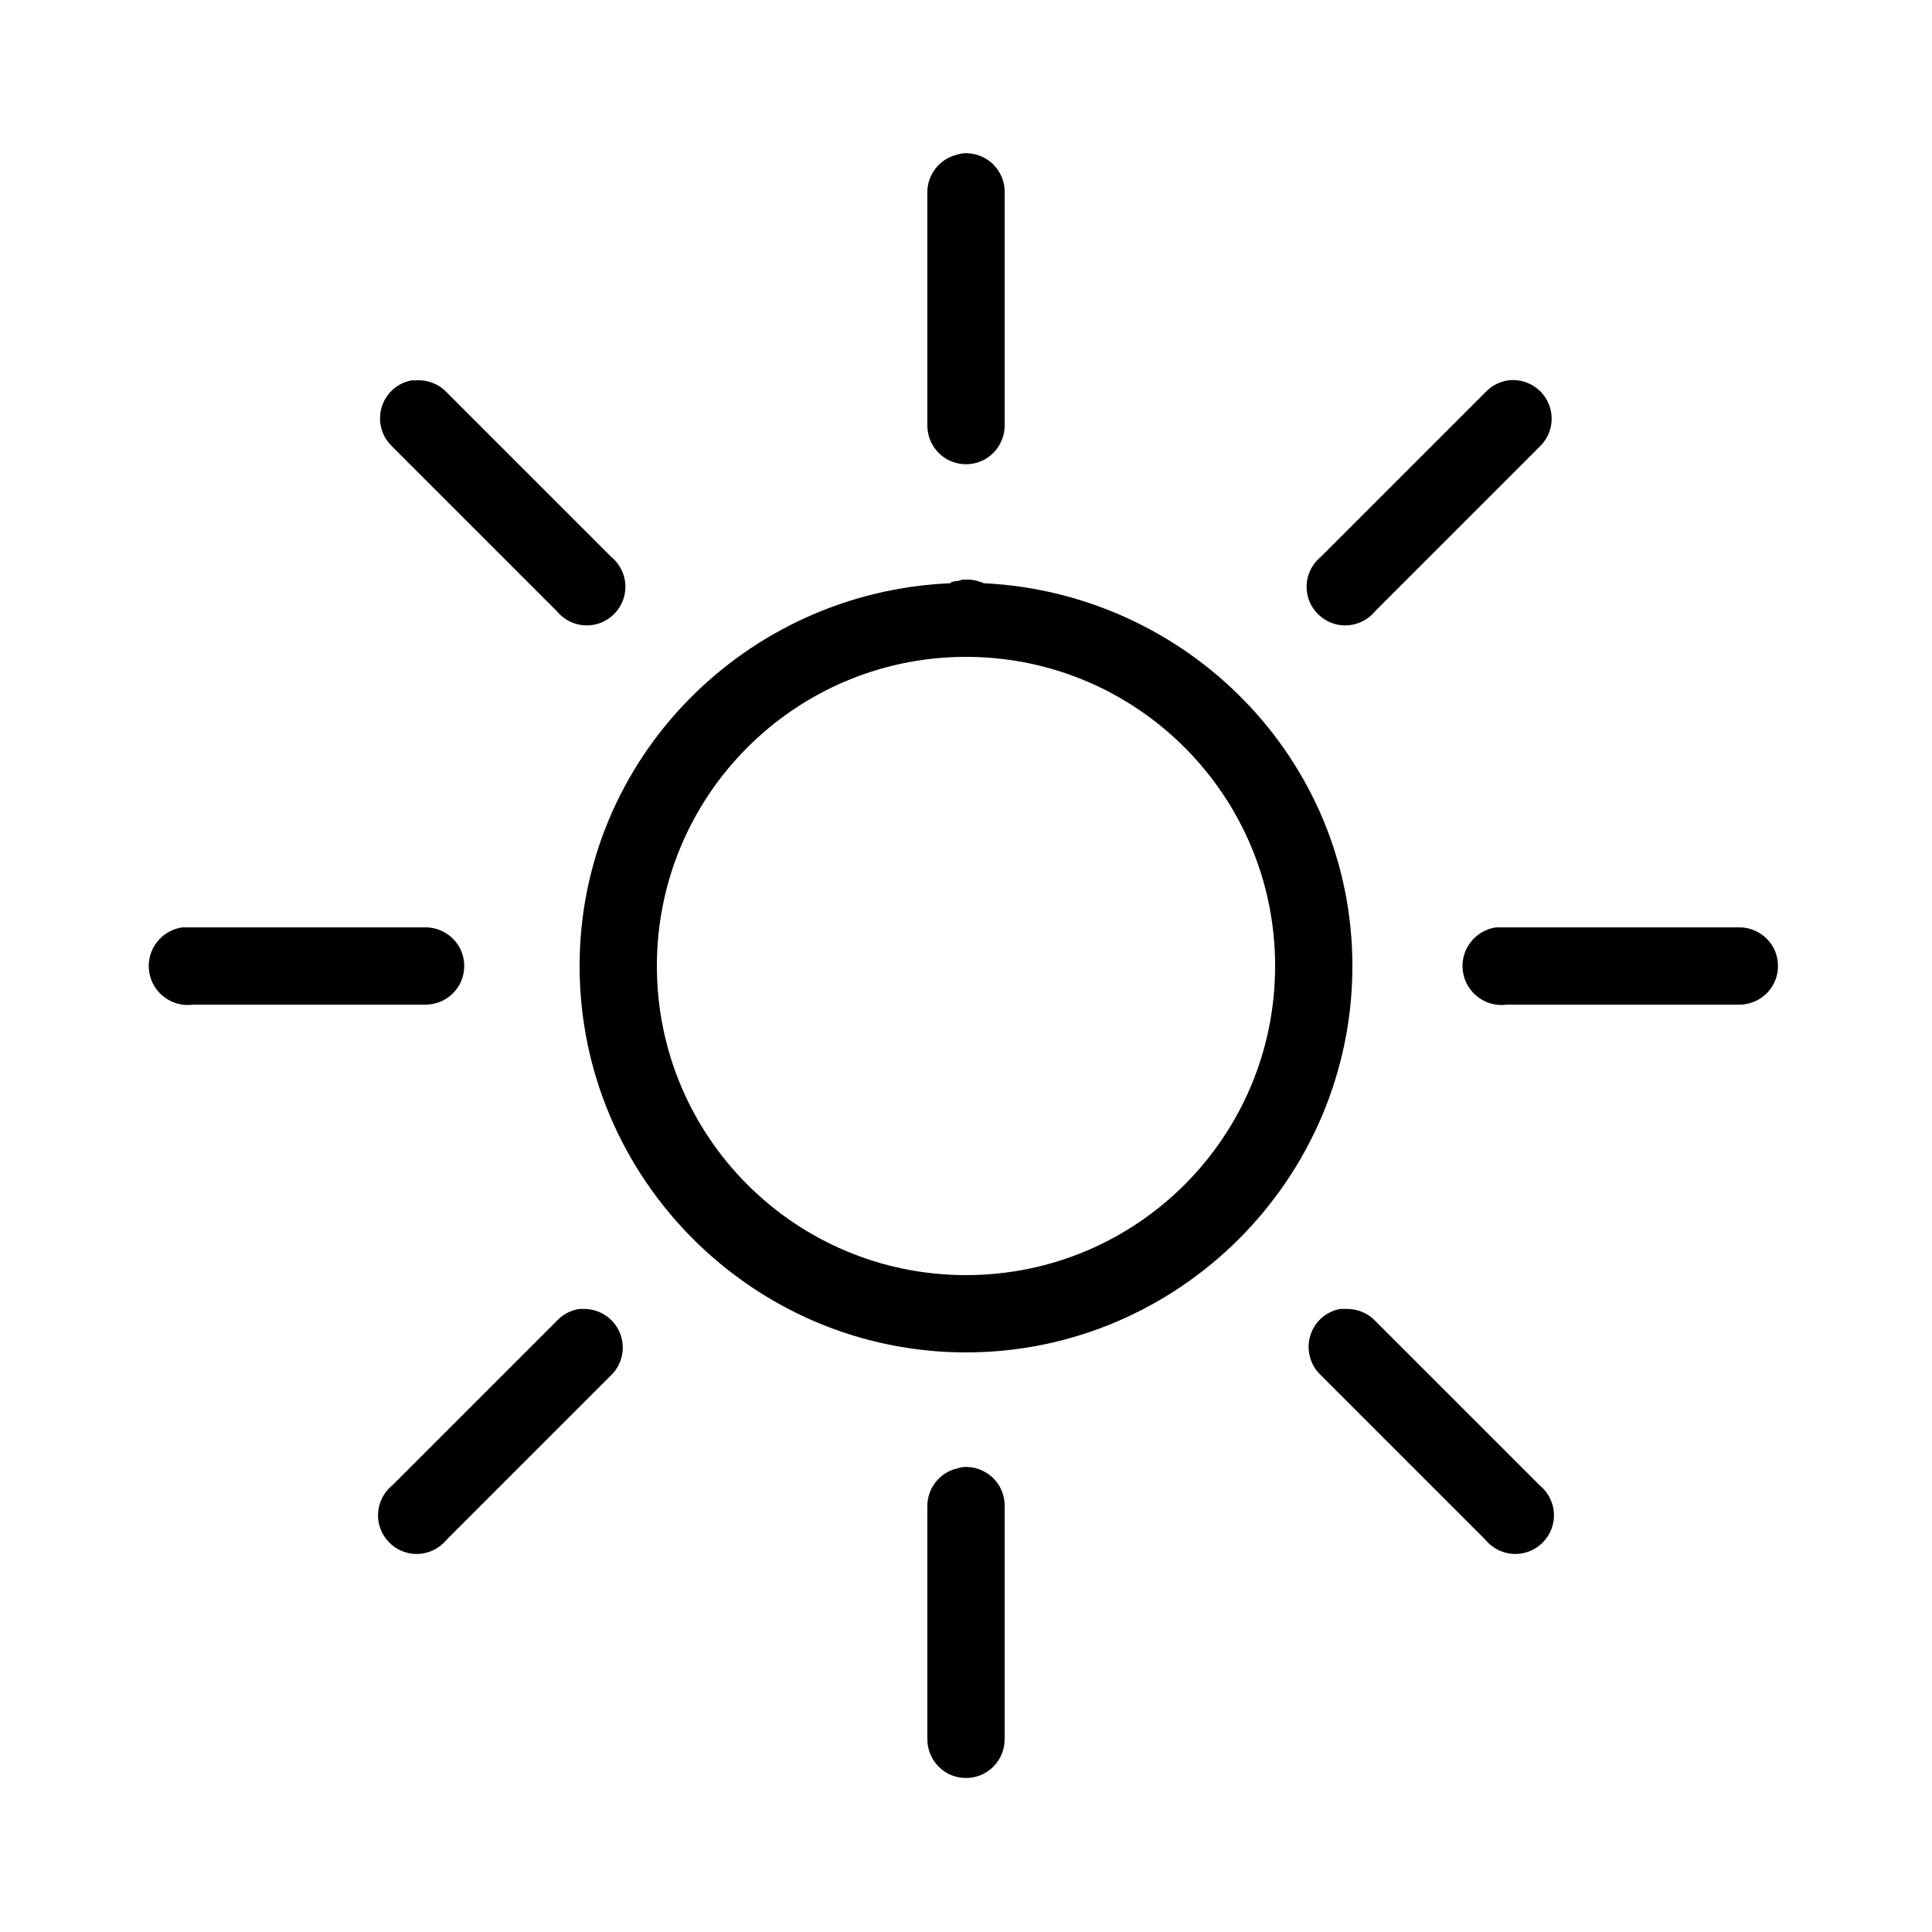
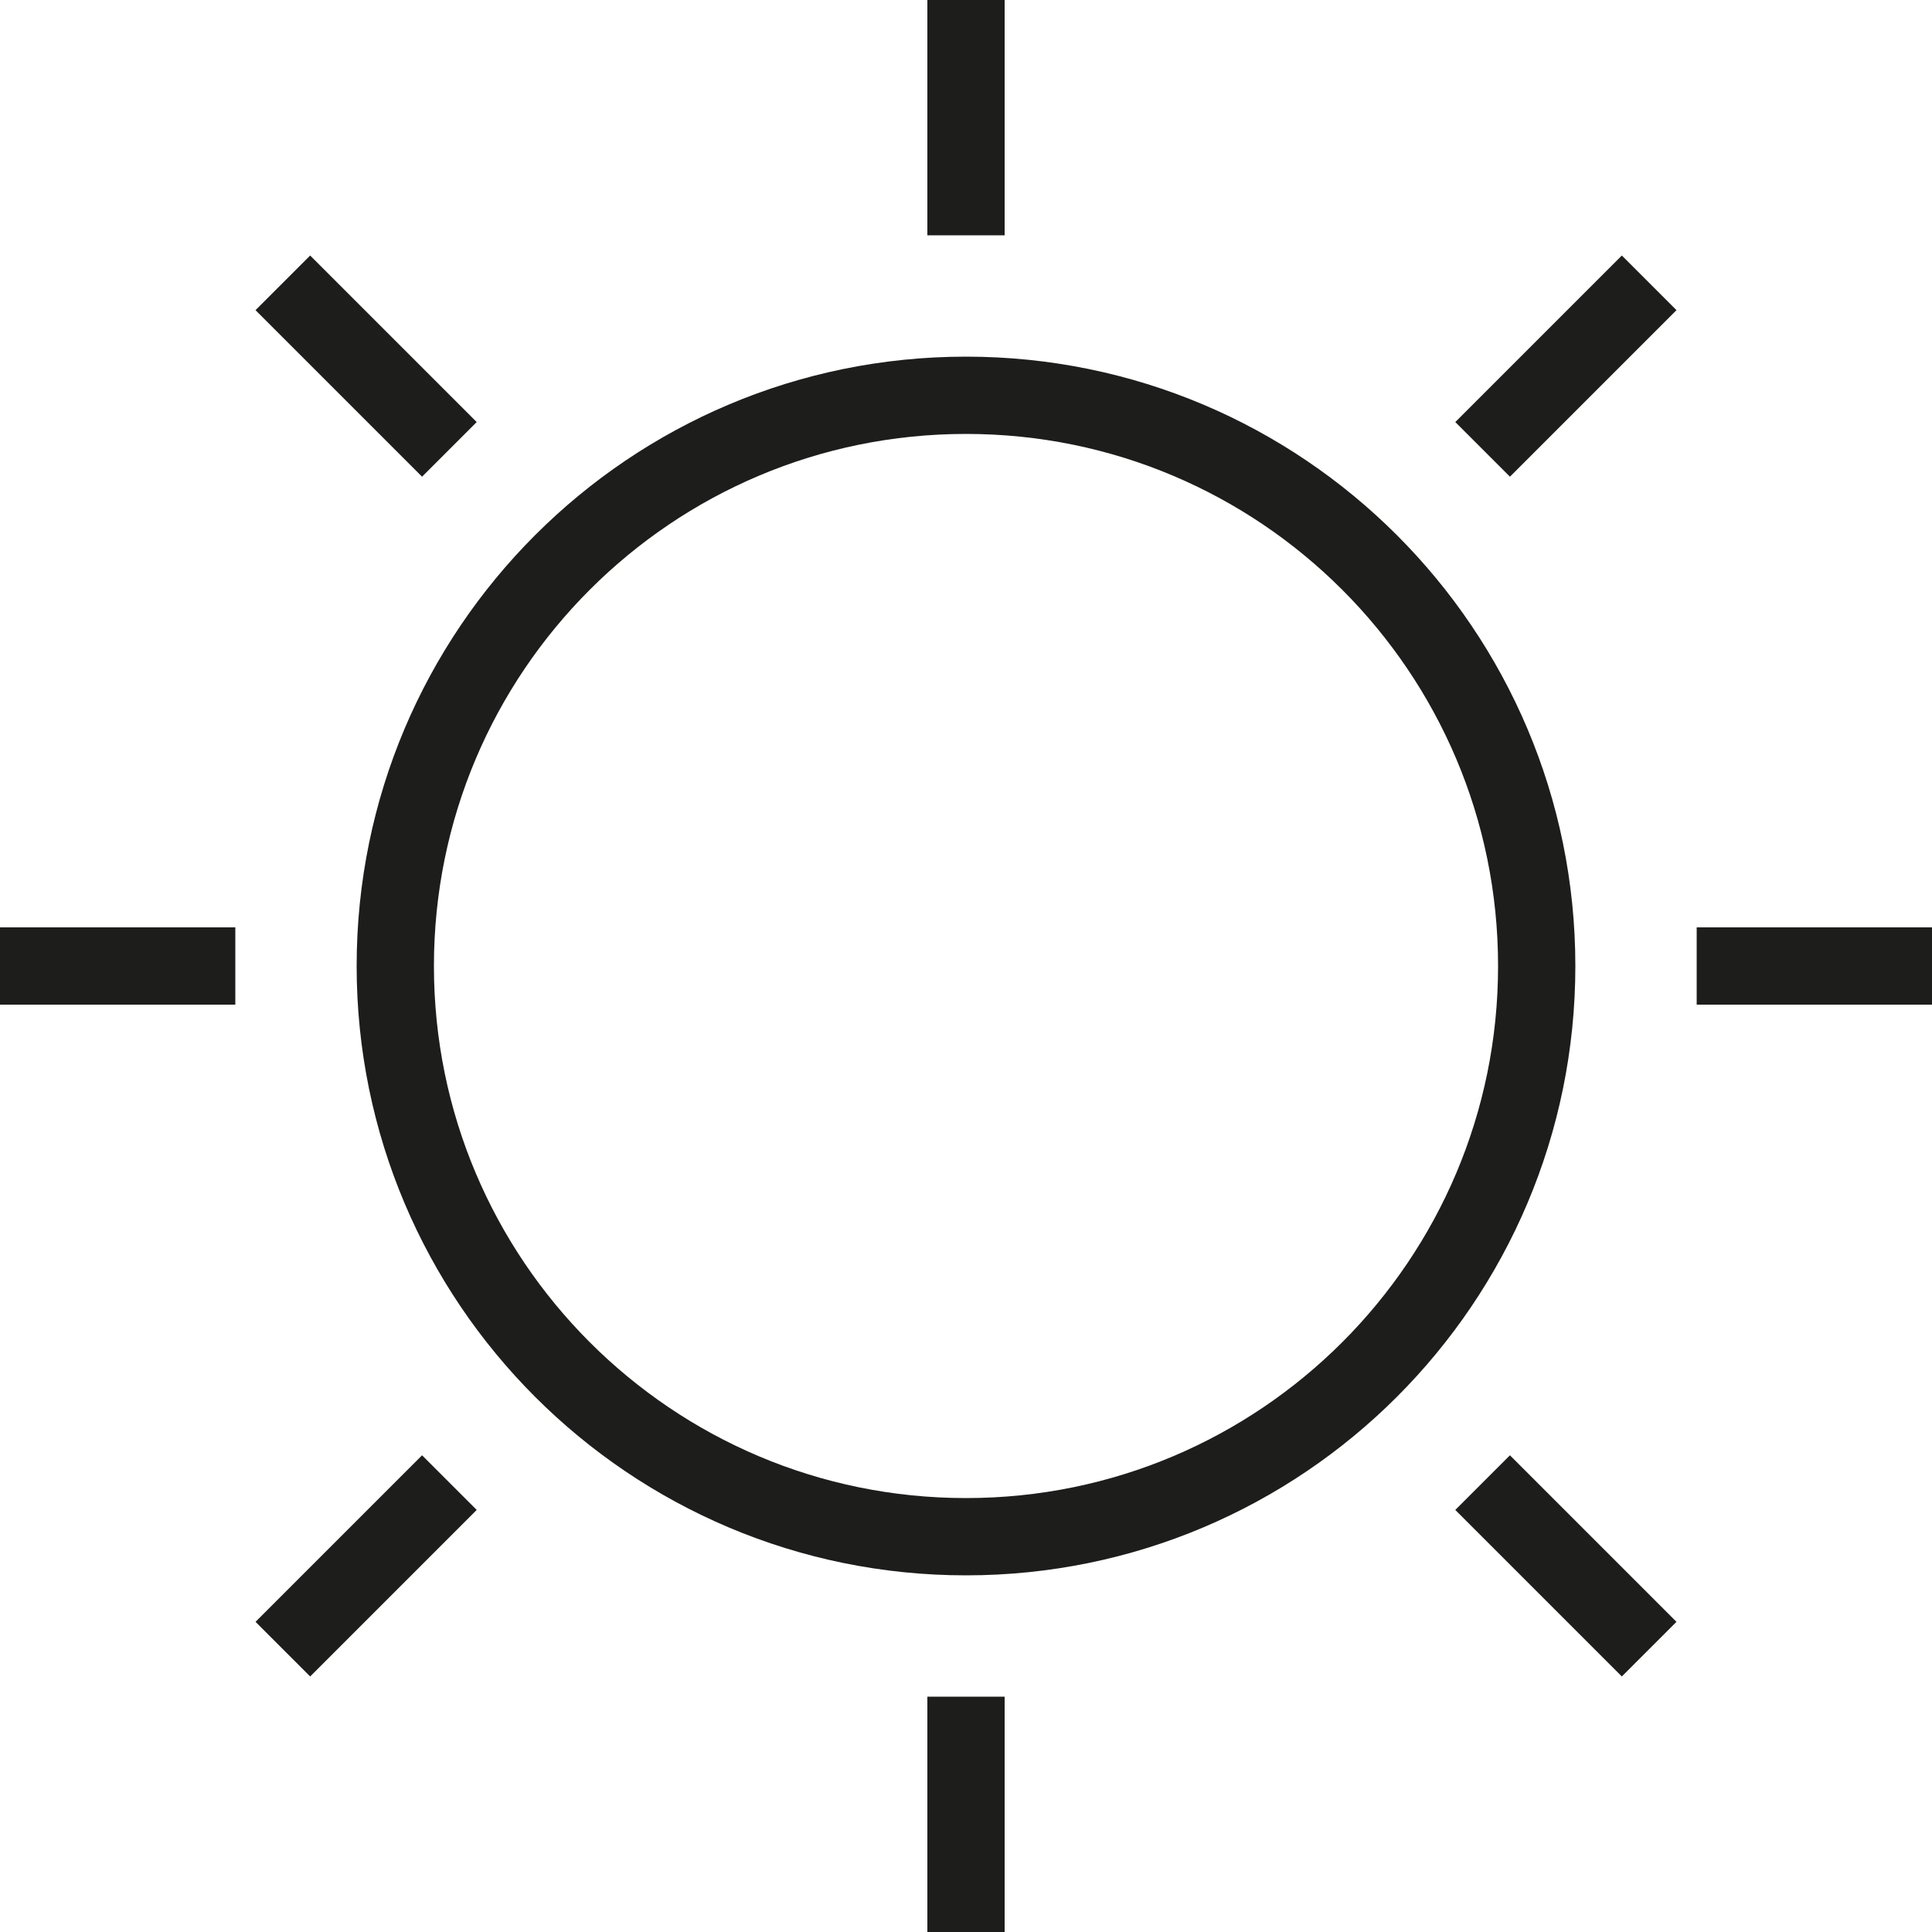
- <svg xmlns="http://www.w3.org/2000/svg" viewBox="0 0 50 50" width="100px" height="100px">
-   <path d="M 24.906 3.969 C 24.863 3.977 24.82 3.988 24.781 4 C 24.316 4.105 23.988 4.523 24 5 L 24 11 C 23.996 11.359 24.184 11.695 24.496 11.879 C 24.809 12.059 25.191 12.059 25.504 11.879 C 25.816 11.695 26.004 11.359 26 11 L 26 5 C 26.012 4.711 25.895 4.434 25.688 4.238 C 25.477 4.039 25.191 3.941 24.906 3.969 Z M 10.656 9.844 C 10.281 9.91 9.98 10.184 9.875 10.547 C 9.77 10.914 9.879 11.305 10.156 11.562 L 14.406 15.812 C 14.648 16.109 15.035 16.246 15.41 16.16 C 15.781 16.074 16.074 15.781 16.16 15.41 C 16.246 15.035 16.109 14.648 15.812 14.406 L 11.562 10.156 C 11.355 9.934 11.055 9.82 10.75 9.844 C 10.719 9.844 10.688 9.844 10.656 9.844 Z M 39.031 9.844 C 38.805 9.875 38.594 9.988 38.438 10.156 L 34.188 14.406 C 33.891 14.648 33.754 15.035 33.84 15.41 C 33.926 15.781 34.219 16.074 34.59 16.16 C 34.965 16.246 35.352 16.109 35.594 15.812 L 39.844 11.562 C 40.156 11.266 40.246 10.801 40.062 10.41 C 39.875 10.016 39.461 9.789 39.031 9.844 Z M 24.906 15 C 24.875 15.008 24.844 15.02 24.812 15.031 C 24.75 15.035 24.688 15.047 24.625 15.062 C 24.613 15.074 24.605 15.082 24.594 15.094 C 19.289 15.32 15 19.641 15 25 C 15 30.504 19.496 35 25 35 C 30.504 35 35 30.504 35 25 C 35 19.66 30.746 15.355 25.469 15.094 C 25.434 15.094 25.41 15.062 25.375 15.062 C 25.273 15.023 25.168 15.004 25.062 15 C 25.043 15 25.02 15 25 15 C 24.969 15 24.938 15 24.906 15 Z M 24.938 17 C 24.957 17 24.98 17 25 17 C 25.031 17 25.062 17 25.094 17 C 29.469 17.051 33 20.613 33 25 C 33 29.422 29.422 33 25 33 C 20.582 33 17 29.422 17 25 C 17 20.602 20.547 17.035 24.938 17 Z M 4.719 24 C 4.168 24.078 3.781 24.59 3.859 25.141 C 3.938 25.691 4.449 26.078 5 26 L 11 26 C 11.359 26.004 11.695 25.816 11.879 25.504 C 12.059 25.191 12.059 24.809 11.879 24.496 C 11.695 24.184 11.359 23.996 11 24 L 5 24 C 4.969 24 4.938 24 4.906 24 C 4.875 24 4.844 24 4.812 24 C 4.781 24 4.75 24 4.719 24 Z M 38.719 24 C 38.168 24.078 37.781 24.59 37.859 25.141 C 37.938 25.691 38.449 26.078 39 26 L 45 26 C 45.359 26.004 45.695 25.816 45.879 25.504 C 46.059 25.191 46.059 24.809 45.879 24.496 C 45.695 24.184 45.359 23.996 45 24 L 39 24 C 38.969 24 38.938 24 38.906 24 C 38.875 24 38.844 24 38.812 24 C 38.781 24 38.75 24 38.719 24 Z M 15 33.875 C 14.773 33.906 14.562 34.02 14.406 34.188 L 10.156 38.438 C 9.859 38.68 9.723 39.066 9.809 39.441 C 9.895 39.812 10.188 40.105 10.559 40.191 C 10.934 40.277 11.32 40.141 11.562 39.844 L 15.812 35.594 C 16.109 35.309 16.199 34.867 16.039 34.488 C 15.883 34.109 15.504 33.867 15.094 33.875 C 15.062 33.875 15.031 33.875 15 33.875 Z M 34.688 33.875 C 34.312 33.941 34.012 34.215 33.906 34.578 C 33.801 34.945 33.91 35.336 34.188 35.594 L 38.438 39.844 C 38.68 40.141 39.066 40.277 39.441 40.191 C 39.812 40.105 40.105 39.812 40.191 39.441 C 40.277 39.066 40.141 38.68 39.844 38.438 L 35.594 34.188 C 35.406 33.988 35.148 33.879 34.875 33.875 C 34.844 33.875 34.812 33.875 34.781 33.875 C 34.75 33.875 34.719 33.875 34.688 33.875 Z M 24.906 37.969 C 24.863 37.977 24.82 37.988 24.781 38 C 24.316 38.105 23.988 38.523 24 39 L 24 45 C 23.996 45.359 24.184 45.695 24.496 45.879 C 24.809 46.059 25.191 46.059 25.504 45.879 C 25.816 45.695 26.004 45.359 26 45 L 26 39 C 26.012 38.711 25.895 38.434 25.688 38.238 C 25.477 38.039 25.191 37.941 24.906 37.969 Z" />
+ <svg xmlns="http://www.w3.org/2000/svg" id="Слой_1" data-name="Слой 1" viewBox="0 0 50 50">
+   <defs>
+     <style>.cls-1{fill:none;stroke:#1d1d1b;stroke-miterlimit:10;stroke-width:2px;}</style>
+   </defs>
+   <circle class="cls-1" cx="25" cy="25" r="14.77" />
+   <line class="cls-1" x1="6.09" y1="25" y2="25" />
+   <line class="cls-1" x1="50" y1="25" x2="43.91" y2="25" />
+   <line class="cls-1" x1="25" y1="50" x2="25" y2="43.91" />
+   <line class="cls-1" x1="25" y1="6.09" x2="25" />
+   <line class="cls-1" x1="11.63" y1="38.37" x2="7.32" y2="42.68" />
+   <line class="cls-1" x1="42.68" y1="7.32" x2="38.37" y2="11.63" />
+   <line class="cls-1" x1="42.68" y1="42.68" x2="38.37" y2="38.37" />
+   <line class="cls-1" x1="11.63" y1="11.63" x2="7.32" y2="7.32" />
</svg>
